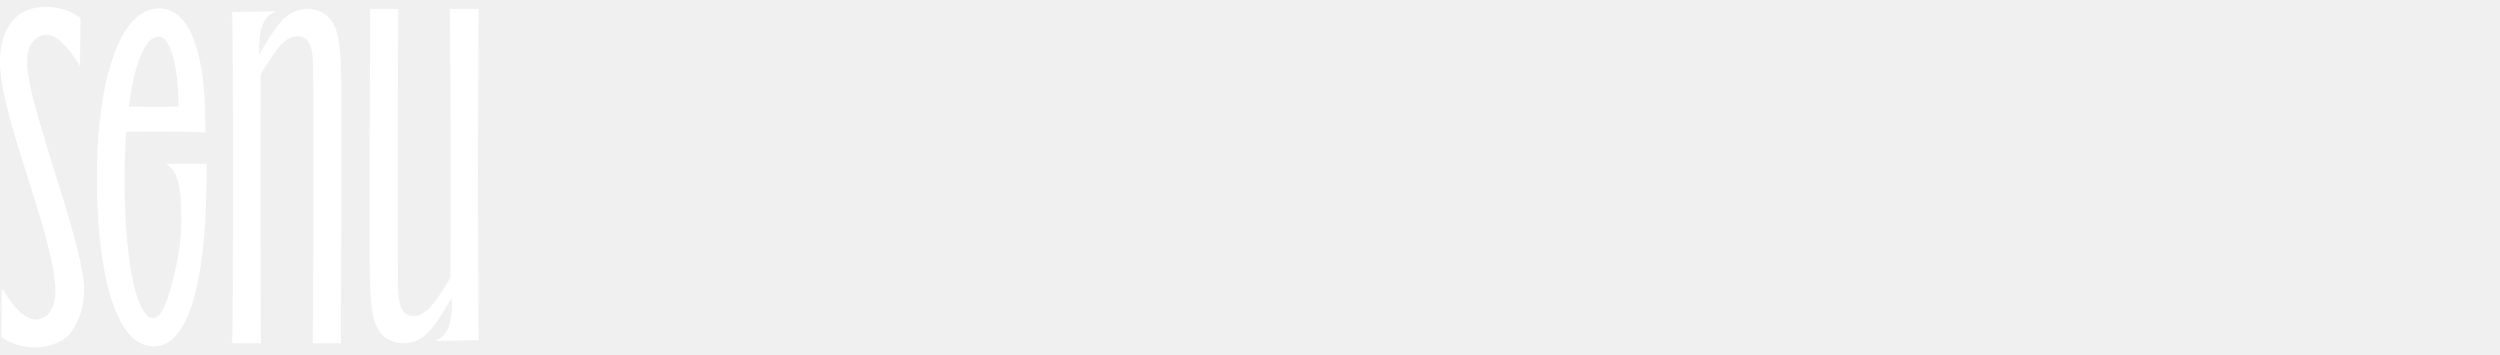
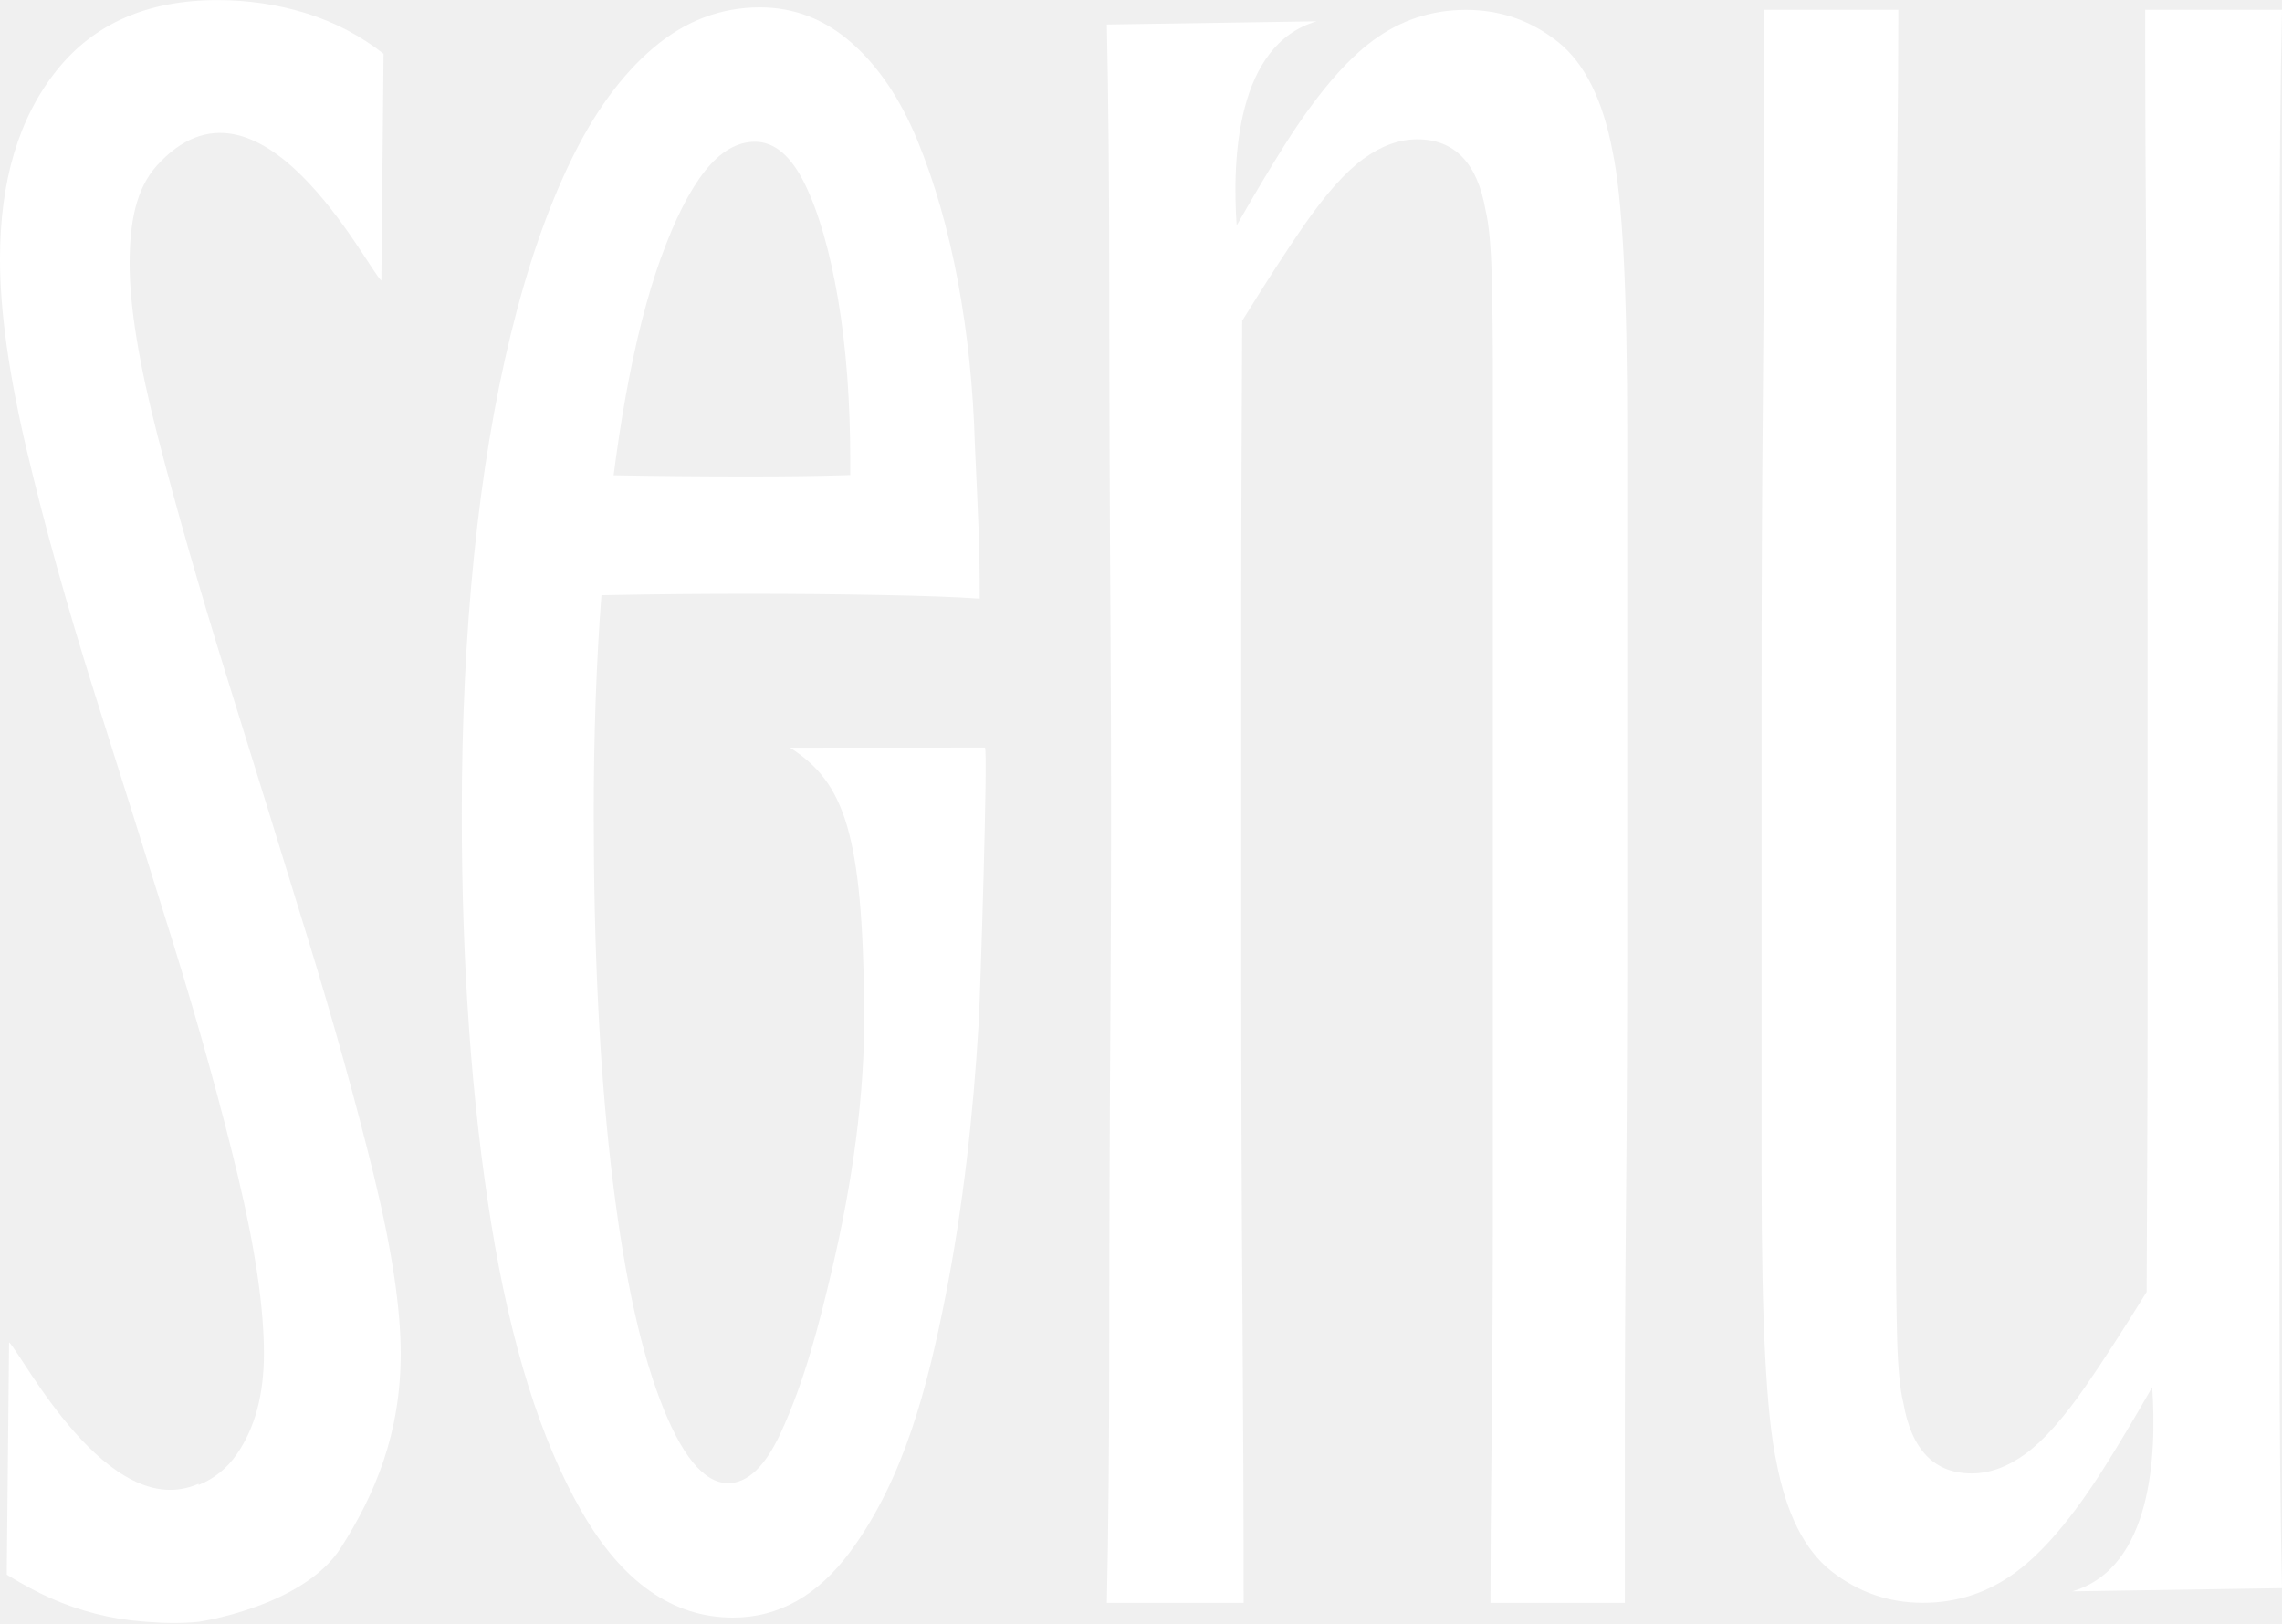
- <svg xmlns="http://www.w3.org/2000/svg" width="261" height="37" viewBox="0 0 261 37" fill="none">
+ <svg xmlns="http://www.w3.org/2000/svg" fill="none" viewBox="0 0.72 50 35.56">
  <path d="M6.719 21.197C6.132 19.286 5.543 17.387 4.952 15.494C4.365 13.604 3.865 11.865 3.455 10.275C3.045 8.688 2.84 7.43 2.84 6.503C2.84 5.575 2.986 4.857 3.427 4.359C5.666 1.859 8.034 6.584 8.356 6.868L8.404 1.898C7.903 1.505 7.342 1.21 6.719 1.014C6.095 0.82 5.443 0.722 4.766 0.722C3.231 0.722 2.053 1.238 1.233 2.273C0.41 3.309 0 4.683 0 6.396C0 7.536 0.196 8.938 0.59 10.599C0.983 12.256 1.474 14.014 2.061 15.871C2.651 17.728 3.23 19.574 3.803 21.41C4.373 23.251 4.845 24.952 5.221 26.522C5.595 28.092 5.783 29.379 5.783 30.376C5.783 31.27 5.587 32.003 5.193 32.573C4.977 32.888 4.696 33.115 4.351 33.255V33.227C2.371 34.106 0.483 30.382 0.199 30.129L0.149 35.101V35.219L0.216 35.261C0.506 35.435 0.798 35.595 1.098 35.73C1.753 36.02 2.435 36.194 3.146 36.247C3.199 36.252 3.252 36.255 3.308 36.258C3.468 36.271 3.629 36.278 3.788 36.278C3.979 36.278 4.167 36.27 4.35 36.252C4.35 36.252 6.643 35.921 7.468 34.631C8.219 33.456 8.78 32.125 8.78 30.375C8.78 29.379 8.583 28.075 8.19 26.468C7.797 24.862 7.308 23.106 6.719 21.196L6.719 21.197Z" fill="white" />
  <path d="M17.309 17.1C18.509 17.866 18.896 18.989 18.936 22.799C18.956 24.736 18.665 26.671 18.232 28.524C17.95 29.729 17.627 30.989 17.104 32.117C16.765 32.849 16.381 33.214 15.953 33.214C15.418 33.214 14.918 32.599 14.454 31.367C13.989 30.136 13.633 28.423 13.383 26.228C13.133 24.033 13.009 21.473 13.009 18.546C13.009 16.823 13.066 15.229 13.178 13.761C13.262 13.759 13.348 13.757 13.437 13.756C14.401 13.738 15.4 13.729 16.435 13.729C17.399 13.729 18.353 13.738 19.299 13.756C20.243 13.774 20.966 13.8 21.467 13.836C21.467 13.265 21.457 12.748 21.44 12.283C21.422 11.819 21.395 11.212 21.36 10.463C21.324 9.214 21.199 8.018 20.986 6.876C20.771 5.734 20.477 4.708 20.102 3.798C19.728 2.888 19.246 2.174 18.657 1.657C18.068 1.14 17.399 0.881 16.65 0.881C15.793 0.881 15.017 1.176 14.321 1.764C13.625 2.353 13.017 3.183 12.501 4.254C11.983 5.325 11.546 6.592 11.189 8.055C10.832 9.519 10.565 11.133 10.386 12.899C10.207 14.666 10.118 16.549 10.118 18.547C10.118 21.866 10.333 24.856 10.761 27.514C11.189 30.173 11.849 32.278 12.742 33.831C13.633 35.384 14.74 36.16 16.061 36.16C17.059 36.16 17.916 35.678 18.63 34.715C19.815 33.114 20.326 31.079 20.708 29.159C21.102 27.172 21.323 25.153 21.444 23.131C21.474 22.629 21.652 17.099 21.58 17.099L17.309 17.101L17.309 17.1ZM14.482 6.369C14.785 5.531 15.106 4.896 15.445 4.468C15.784 4.04 16.15 3.826 16.543 3.826C16.971 3.826 17.337 4.139 17.64 4.762C17.943 5.388 18.184 6.226 18.363 7.278C18.541 8.331 18.63 9.518 18.63 10.838V11.127C18.587 11.129 18.543 11.13 18.496 11.132C17.942 11.15 17.238 11.159 16.382 11.159C15.368 11.159 14.389 11.15 13.445 11.133C13.523 10.529 13.61 9.955 13.706 9.419C13.92 8.224 14.178 7.206 14.482 6.367V6.369Z" fill="white" />
  <path d="M49.92 22.24C49.902 19.564 49.902 16.896 49.92 14.237C49.938 11.578 49.946 9.089 49.946 6.769C49.946 4.45 49.964 2.505 50 0.935H47.002C47.002 2.789 47.011 4.931 47.029 7.358C47.047 9.785 47.055 12.328 47.055 14.987V22.857C47.055 24.69 47.041 27.527 47.034 29.025C46.516 29.863 46.068 30.556 45.691 31.1C45.209 31.796 44.772 32.286 44.379 32.573C43.986 32.858 43.595 33.001 43.201 33.001C42.38 33.001 41.881 32.483 41.702 31.448C41.631 31.163 41.586 30.699 41.568 30.056C41.551 29.413 41.542 28.646 41.542 27.754V10.008C41.542 8.027 41.551 6.243 41.568 4.655C41.586 3.067 41.594 1.826 41.594 0.935H38.651V4.521C38.651 6.055 38.642 7.777 38.624 9.687C38.607 11.596 38.598 13.568 38.598 15.602V26.469C38.598 28.11 38.624 29.44 38.678 30.457C38.732 31.474 38.812 32.231 38.919 32.732C39.133 33.874 39.534 34.676 40.124 35.141C40.713 35.604 41.382 35.836 42.131 35.836C42.881 35.836 43.559 35.613 44.165 35.167C44.772 34.721 45.415 33.962 46.092 32.892C46.414 32.384 46.769 31.79 47.156 31.112C47.257 32.579 47.157 35.072 45.405 35.585L50 35.515C49.965 33.98 49.946 32.053 49.946 29.733C49.946 27.413 49.938 24.915 49.92 22.238V22.24Z" fill="white" />
  <path d="M35.333 4.04C35.118 2.898 34.716 2.096 34.127 1.631C33.539 1.167 32.87 0.936 32.12 0.936C31.371 0.936 30.692 1.159 30.086 1.605C29.479 2.051 28.837 2.81 28.159 3.879C27.837 4.388 27.483 4.982 27.096 5.66C26.995 4.193 27.094 1.7 28.847 1.187L24.252 1.257C24.286 2.791 24.305 4.719 24.305 7.038C24.305 9.357 24.314 11.856 24.332 14.532C24.349 17.209 24.349 19.877 24.332 22.535C24.314 25.194 24.305 27.684 24.305 30.003C24.305 32.323 24.287 34.268 24.252 35.838H27.249C27.249 33.983 27.24 31.842 27.223 29.414C27.204 26.988 27.196 24.445 27.196 21.786V13.916C27.196 12.082 27.21 9.245 27.217 7.748C27.736 6.909 28.184 6.216 28.561 5.672C29.043 4.977 29.479 4.487 29.873 4.2C30.265 3.915 30.657 3.772 31.05 3.772C31.871 3.772 32.37 4.289 32.549 5.324C32.62 5.61 32.665 6.074 32.683 6.717C32.701 7.359 32.71 8.127 32.71 9.019V26.764C32.71 28.745 32.701 30.53 32.683 32.117C32.665 33.706 32.657 34.946 32.657 35.838H35.601V32.252C35.601 30.718 35.609 28.995 35.627 27.086C35.645 25.177 35.654 23.204 35.654 21.171V10.304C35.654 8.663 35.627 7.333 35.574 6.316C35.52 5.299 35.439 4.541 35.333 4.041V4.04Z" fill="white" />
</svg>
